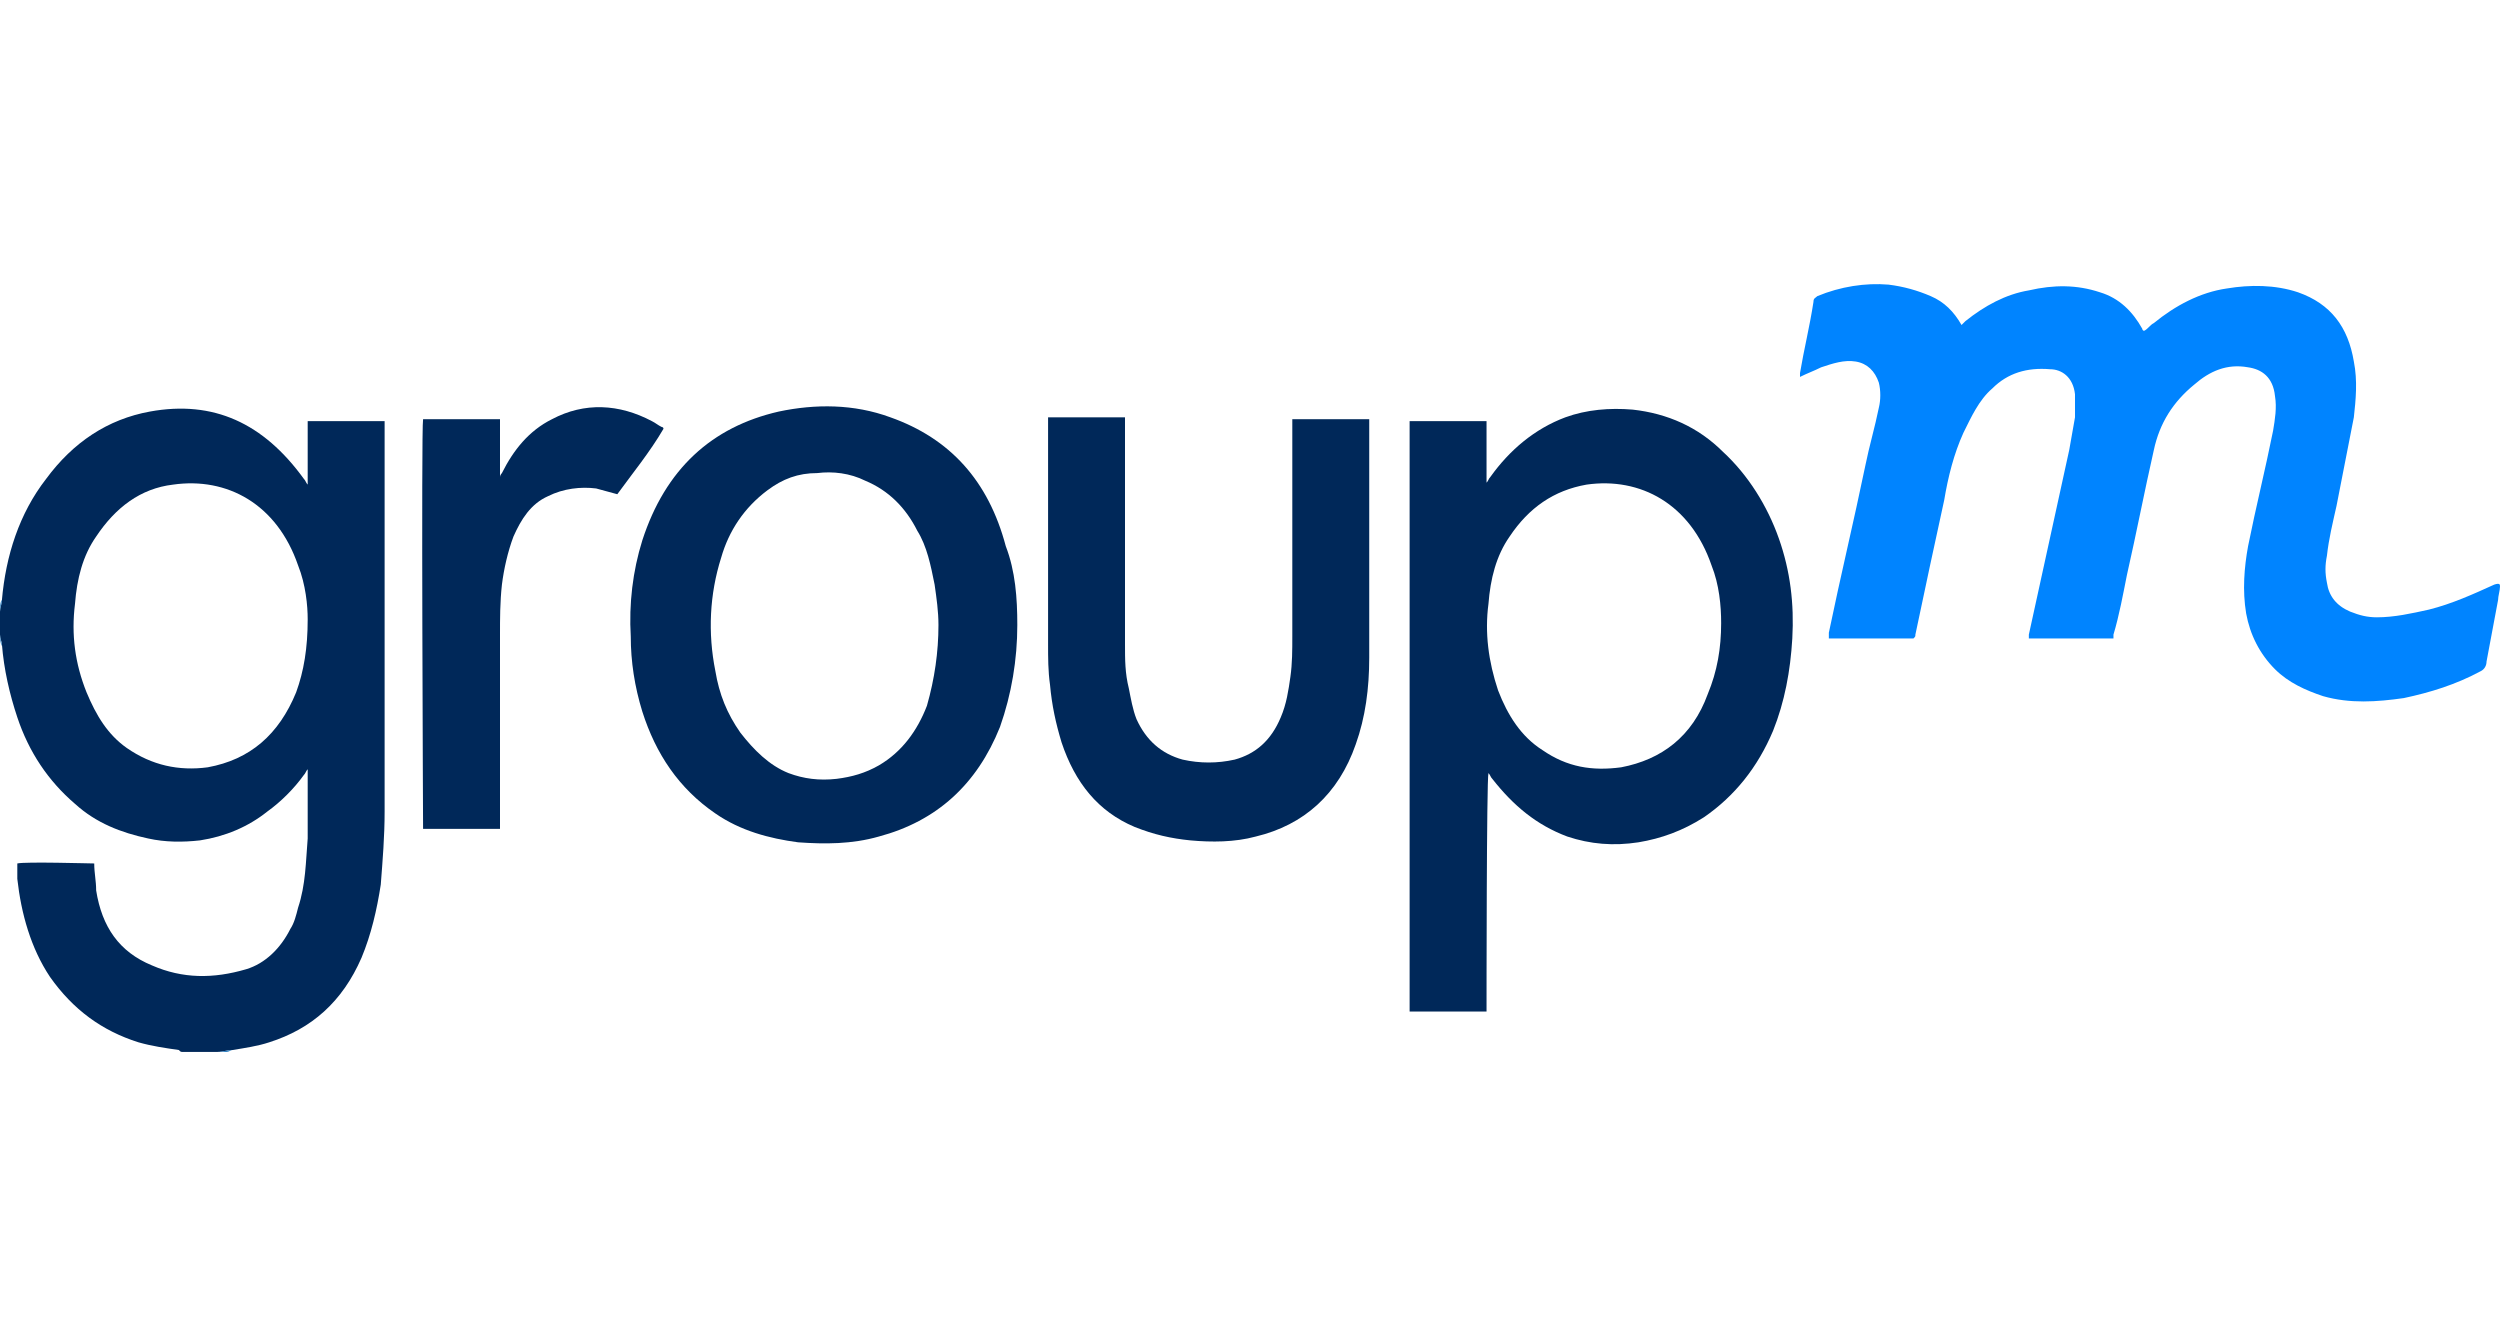
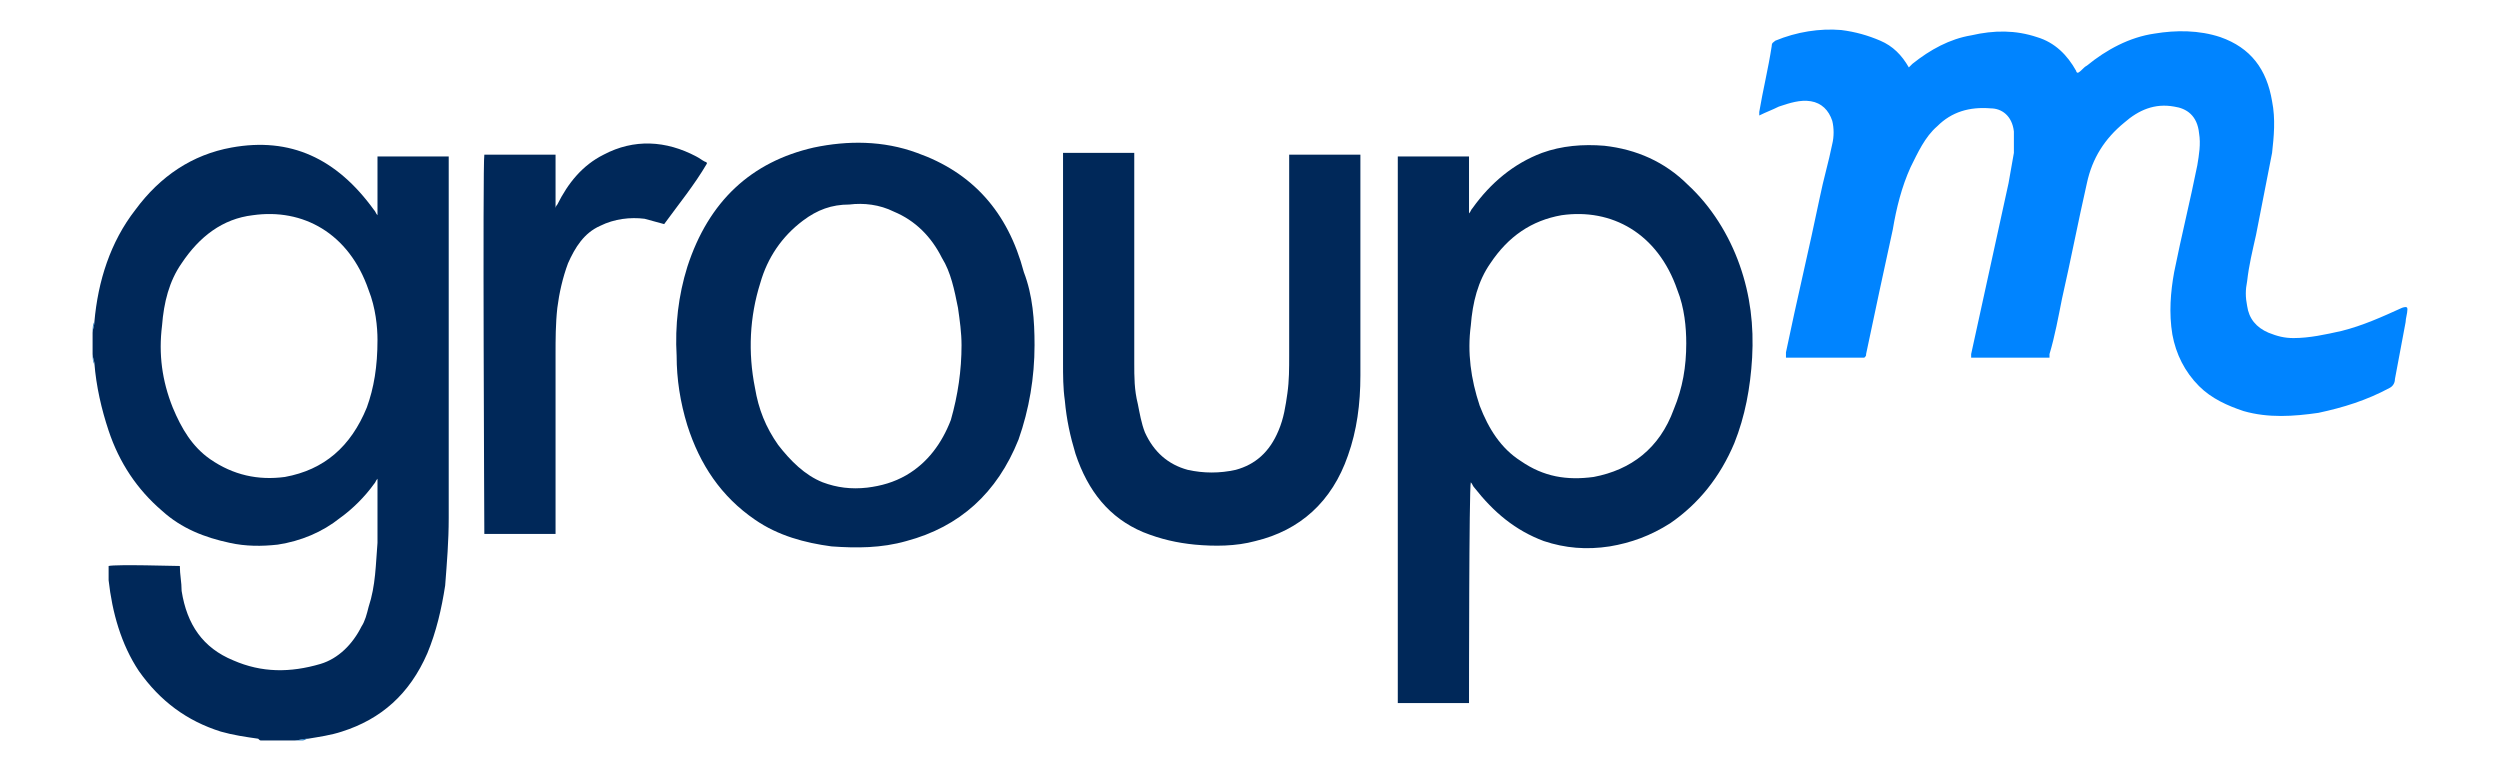
- <svg xmlns="http://www.w3.org/2000/svg" version="1.1" id="Layer_1" x="0px" y="0px" viewBox="0 0 130 69" style="enable-background:new 0 0 130 69;" xml:space="preserve">
+ <svg xmlns="http://www.w3.org/2000/svg" version="1.1" id="Layer_1" x="0px" y="0px" viewBox="-5.2 13.114 140.4 43.259" style="enable-background:new 0 0 130 69;" xml:space="preserve">
  <style type="text/css">
	.st0{fill:#002859;}
	.st1{fill:#0084FF;}
	.st2{fill:#267CC1;}
</style>
  <g>
    <g>
      <path class="st0" d="M0.1,31.2c0.2-2.3,0.9-4.5,2.3-6.3c1.4-1.9,3.2-3.1,5.4-3.5c3.3-0.6,5.9,0.6,8,3.5c0.1,0.1,0.1,0.2,0.2,0.3    c0,0,0,0,0,0c0-1.1,0-2.2,0-3.3c1.3,0,2.7,0,4,0c0,0.1,0,0.2,0,0.3c0,6.7,0,13.4,0,20c0,1.3-0.1,2.5-0.2,3.8    c-0.2,1.3-0.5,2.6-1,3.8c-1,2.3-2.6,3.7-4.8,4.4c-0.6,0.2-1.3,0.3-1.9,0.4c-0.3,0-0.5,0.1-0.8,0.1c-0.6,0-1.2,0-1.8,0    c-0.1,0-0.1,0-0.2-0.1c-0.7-0.1-1.4-0.2-2.1-0.4c-1.9-0.6-3.4-1.7-4.6-3.4c-1-1.5-1.5-3.3-1.7-5.1c0-0.3,0-0.5,0-0.8    c0.4-0.1,3.8,0,4,0c0,0.5,0.1,0.9,0.1,1.4c0.3,1.9,1.2,3.2,2.9,3.9c1.6,0.7,3.2,0.7,4.9,0.2c1-0.3,1.8-1.1,2.3-2.1    c0.2-0.3,0.3-0.7,0.4-1.1c0.4-1.2,0.4-2.4,0.5-3.6c0-1.1,0-2.2,0-3.4c0-0.1,0-0.1,0-0.2c-0.1,0.1-0.1,0.2-0.2,0.3    c-0.5,0.7-1.2,1.4-1.9,1.9c-1,0.8-2.2,1.3-3.5,1.5c-0.9,0.1-1.8,0.1-2.7-0.1c-1.4-0.3-2.7-0.8-3.8-1.8c-1.4-1.2-2.4-2.7-3-4.5    c-0.4-1.2-0.7-2.5-0.8-3.8C0.1,33.4,0,33.2,0,33c0-0.4,0-0.8,0-1.2C0,31.6,0.1,31.4,0.1,31.2z M16,32.2c0-0.7-0.1-1.8-0.5-2.8    c-1.1-3.2-3.7-4.6-6.5-4.2c-1.7,0.2-3,1.2-4,2.7c-0.7,1-1,2.2-1.1,3.5c-0.2,1.6,0,3.1,0.6,4.6c0.5,1.2,1.1,2.2,2.1,2.9    c1.3,0.9,2.7,1.2,4.2,1c2.2-0.4,3.7-1.7,4.6-3.9C15.8,34.9,16,33.7,16,32.2z" />
      <path class="st1" d="M130,30.5c0,0.2-0.1,0.5-0.1,0.7c-0.2,1.1-0.4,2.1-0.6,3.2c0,0.2-0.1,0.4-0.3,0.5c-1.3,0.7-2.6,1.1-4,1.4    c-1.4,0.2-2.8,0.3-4.2-0.1c-0.9-0.3-1.8-0.7-2.5-1.4c-0.8-0.8-1.3-1.8-1.5-2.9c-0.2-1.2-0.1-2.4,0.1-3.5c0.4-2,0.9-4,1.3-6    c0.1-0.6,0.2-1.2,0.1-1.8c-0.1-1-0.7-1.4-1.4-1.5c-1.1-0.2-2,0.2-2.8,0.9c-1.1,0.9-1.8,2-2.1,3.4c-0.5,2.2-0.9,4.3-1.4,6.5    c-0.2,1-0.4,2.1-0.7,3.1c0,0.1,0,0.1,0,0.2c-1.5,0-2.9,0-4.4,0c0-0.1,0-0.2,0-0.2c0.7-3.2,1.4-6.4,2.1-9.6    c0.1-0.6,0.2-1.1,0.3-1.7c0-0.4,0-0.8,0-1.2c-0.1-0.9-0.7-1.3-1.3-1.3c-1.2-0.1-2.2,0.2-3,1c-0.7,0.6-1.1,1.5-1.5,2.3    c-0.5,1.1-0.8,2.3-1,3.5c-0.5,2.3-1,4.6-1.5,7c0,0.1,0,0.1-0.1,0.2c-1.5,0-2.9,0-4.4,0c0-0.1,0-0.2,0-0.3c0.6-2.9,1.3-5.8,1.9-8.7    c0.2-1,0.5-2,0.7-3c0.1-0.4,0.1-0.9,0-1.3c-0.2-0.6-0.6-1-1.2-1.1c-0.6-0.1-1.2,0.1-1.8,0.3c-0.4,0.2-0.7,0.3-1.1,0.5    c0-0.1,0-0.1,0-0.2c0.2-1.2,0.5-2.4,0.7-3.7c0-0.2,0.1-0.2,0.2-0.3c1.2-0.5,2.5-0.7,3.7-0.6c0.8,0.1,1.5,0.3,2.2,0.6    c0.7,0.3,1.2,0.8,1.6,1.5c0.1-0.1,0.1-0.1,0.2-0.2c1-0.8,2.1-1.4,3.3-1.6c1.3-0.3,2.5-0.3,3.7,0.1c1,0.3,1.7,1,2.2,1.9    c0,0,0,0.1,0.1,0.1c0.2-0.1,0.3-0.3,0.5-0.4c1.1-0.9,2.4-1.6,3.8-1.8c1.2-0.2,2.5-0.2,3.7,0.2c1.7,0.6,2.6,1.8,2.9,3.6    c0.2,1,0.1,2,0,2.9c-0.3,1.5-0.6,3.1-0.9,4.6c-0.2,0.9-0.4,1.7-0.5,2.6c-0.1,0.5-0.1,0.9,0,1.4c0.1,0.7,0.5,1.2,1.2,1.5    c0.5,0.2,0.9,0.3,1.4,0.3c0.9,0,1.8-0.2,2.7-0.4c1.2-0.3,2.3-0.8,3.4-1.3C130,30.3,130,30.4,130,30.5z" />
      <path class="st2" d="M0.1,31.2c0,0.2-0.1,0.4-0.1,0.6C0,31.6,0,31.3,0.1,31.2C0,31.2,0.1,31.2,0.1,31.2z" />
      <path class="st2" d="M0.1,33.6C0.1,33.6,0,33.6,0.1,33.6C0,33.4,0,33.2,0,33C0,33.2,0.1,33.4,0.1,33.6z" />
      <path class="st2" d="M11.3,54.7c0.3,0,0.5-0.1,0.8-0.1c-0.1,0-0.2,0.1-0.3,0.1C11.6,54.7,11.4,54.7,11.3,54.7z" />
      <path class="st0" d="M77.3,52.6c-1.3,0-2.7,0-4,0c0-10.2,0-20.5,0-30.7c1.3,0,2.6,0,4,0c0,1.1,0,2.1,0,3.2c0,0,0,0,0,0    c0.1-0.1,0.1-0.2,0.2-0.3c1-1.4,2.3-2.5,3.9-3.1c1.1-0.4,2.3-0.5,3.5-0.4c1.8,0.2,3.4,0.9,4.7,2.2c1.3,1.2,2.3,2.8,2.9,4.5    c0.6,1.7,0.8,3.4,0.7,5.2c-0.1,1.7-0.4,3.3-1,4.8c-0.8,1.9-2,3.4-3.6,4.5c-1.1,0.7-2.2,1.1-3.4,1.3c-1.3,0.2-2.5,0.1-3.7-0.3    c-1.6-0.6-2.8-1.6-3.9-3c-0.1-0.1-0.1-0.2-0.2-0.3C77.3,40.5,77.3,52.2,77.3,52.6z M89.5,32.4c0-0.9-0.1-2-0.5-3    c-1.1-3.2-3.7-4.6-6.5-4.2c-1.7,0.3-3,1.2-4,2.7c-0.7,1-1,2.2-1.1,3.5c-0.2,1.5,0,3,0.5,4.5c0.5,1.3,1.2,2.4,2.3,3.1    c1.3,0.9,2.6,1.1,4.1,0.9c2.1-0.4,3.7-1.6,4.5-3.8C89.3,34.9,89.5,33.7,89.5,32.4z" />
      <path class="st0" d="M52.9,32.5c0,1.8-0.3,3.6-0.9,5.3c-1.2,3-3.3,4.9-6.3,5.7c-1.4,0.4-2.8,0.4-4.2,0.3c-1.5-0.2-3-0.6-4.3-1.5    c-1.9-1.3-3.1-3.1-3.8-5.3c-0.4-1.3-0.6-2.6-0.6-3.9c-0.1-1.7,0.1-3.4,0.6-5c1.2-3.7,3.6-5.9,7.1-6.7c1.9-0.4,3.9-0.4,5.8,0.3    c3.1,1.1,5.1,3.3,6,6.7C52.8,29.7,52.9,31.1,52.9,32.5z M48.8,32.5c0-0.7-0.1-1.4-0.2-2.1c-0.2-1-0.4-2-0.9-2.8    c-0.6-1.2-1.5-2.1-2.7-2.6c-0.8-0.4-1.7-0.5-2.5-0.4c-1,0-1.8,0.3-2.6,0.9c-1.2,0.9-2,2.1-2.4,3.5c-0.6,1.9-0.7,3.9-0.3,5.9    c0.2,1.2,0.6,2.2,1.3,3.2c0.7,0.9,1.5,1.7,2.5,2.1c0.8,0.3,1.6,0.4,2.5,0.3c0.8-0.1,1.5-0.3,2.2-0.7c1.2-0.7,2-1.8,2.5-3.1    C48.6,35.3,48.8,33.9,48.8,32.5z" />
      <path class="st0" d="M71.2,21.8c0,0.1,0,0.2,0,0.3c0,4,0,8,0,12.1c0,1.6-0.2,3.1-0.7,4.5c-0.9,2.6-2.7,4.2-5.2,4.8    c-1.1,0.3-2.3,0.3-3.4,0.2c-1-0.1-1.9-0.3-2.9-0.7c-1.9-0.8-3.1-2.3-3.8-4.4c-0.3-1-0.5-1.9-0.6-3c-0.1-0.7-0.1-1.4-0.1-2.1    c0-3.8,0-7.7,0-11.5c0-0.1,0-0.2,0-0.3c1.3,0,2.7,0,4,0c0,0.1,0,0.2,0,0.3c0,3.8,0,7.7,0,11.5c0,0.8,0,1.5,0.2,2.3    c0.1,0.5,0.2,1.1,0.4,1.6c0.5,1.1,1.3,1.8,2.4,2.1c0.9,0.2,1.8,0.2,2.7,0c1.1-0.3,1.9-1,2.4-2.2c0.3-0.7,0.4-1.4,0.5-2.1    c0.1-0.7,0.1-1.4,0.1-2.1c0-3.7,0-7.3,0-11c0-0.1,0-0.2,0-0.3C68.5,21.8,69.9,21.8,71.2,21.8z" />
      <path class="st0" d="M32.1,25.7c-0.4-0.1-0.7-0.2-1.1-0.3c-0.8-0.1-1.7,0-2.5,0.4c-0.9,0.4-1.4,1.2-1.8,2.1    c-0.3,0.8-0.5,1.7-0.6,2.5c-0.1,0.9-0.1,1.8-0.1,2.6c0,3.2,0,6.5,0,9.7c0,0.1,0,0.2,0,0.4c-1.3,0-2.6,0-4,0c0-0.2-0.1-20.8,0-21.3    c1.3,0,2.6,0,4,0c0,1,0,2,0,3c0,0,0,0,0,0c0-0.1,0.1-0.2,0.1-0.2c0.6-1.2,1.4-2.2,2.6-2.8c1.7-0.9,3.5-0.8,5.2,0.1    c0.2,0.1,0.3,0.2,0.5,0.3c0,0,0.1,0,0.1,0.1C33.8,23.5,32.9,24.6,32.1,25.7z" />
    </g>
  </g>
</svg>
